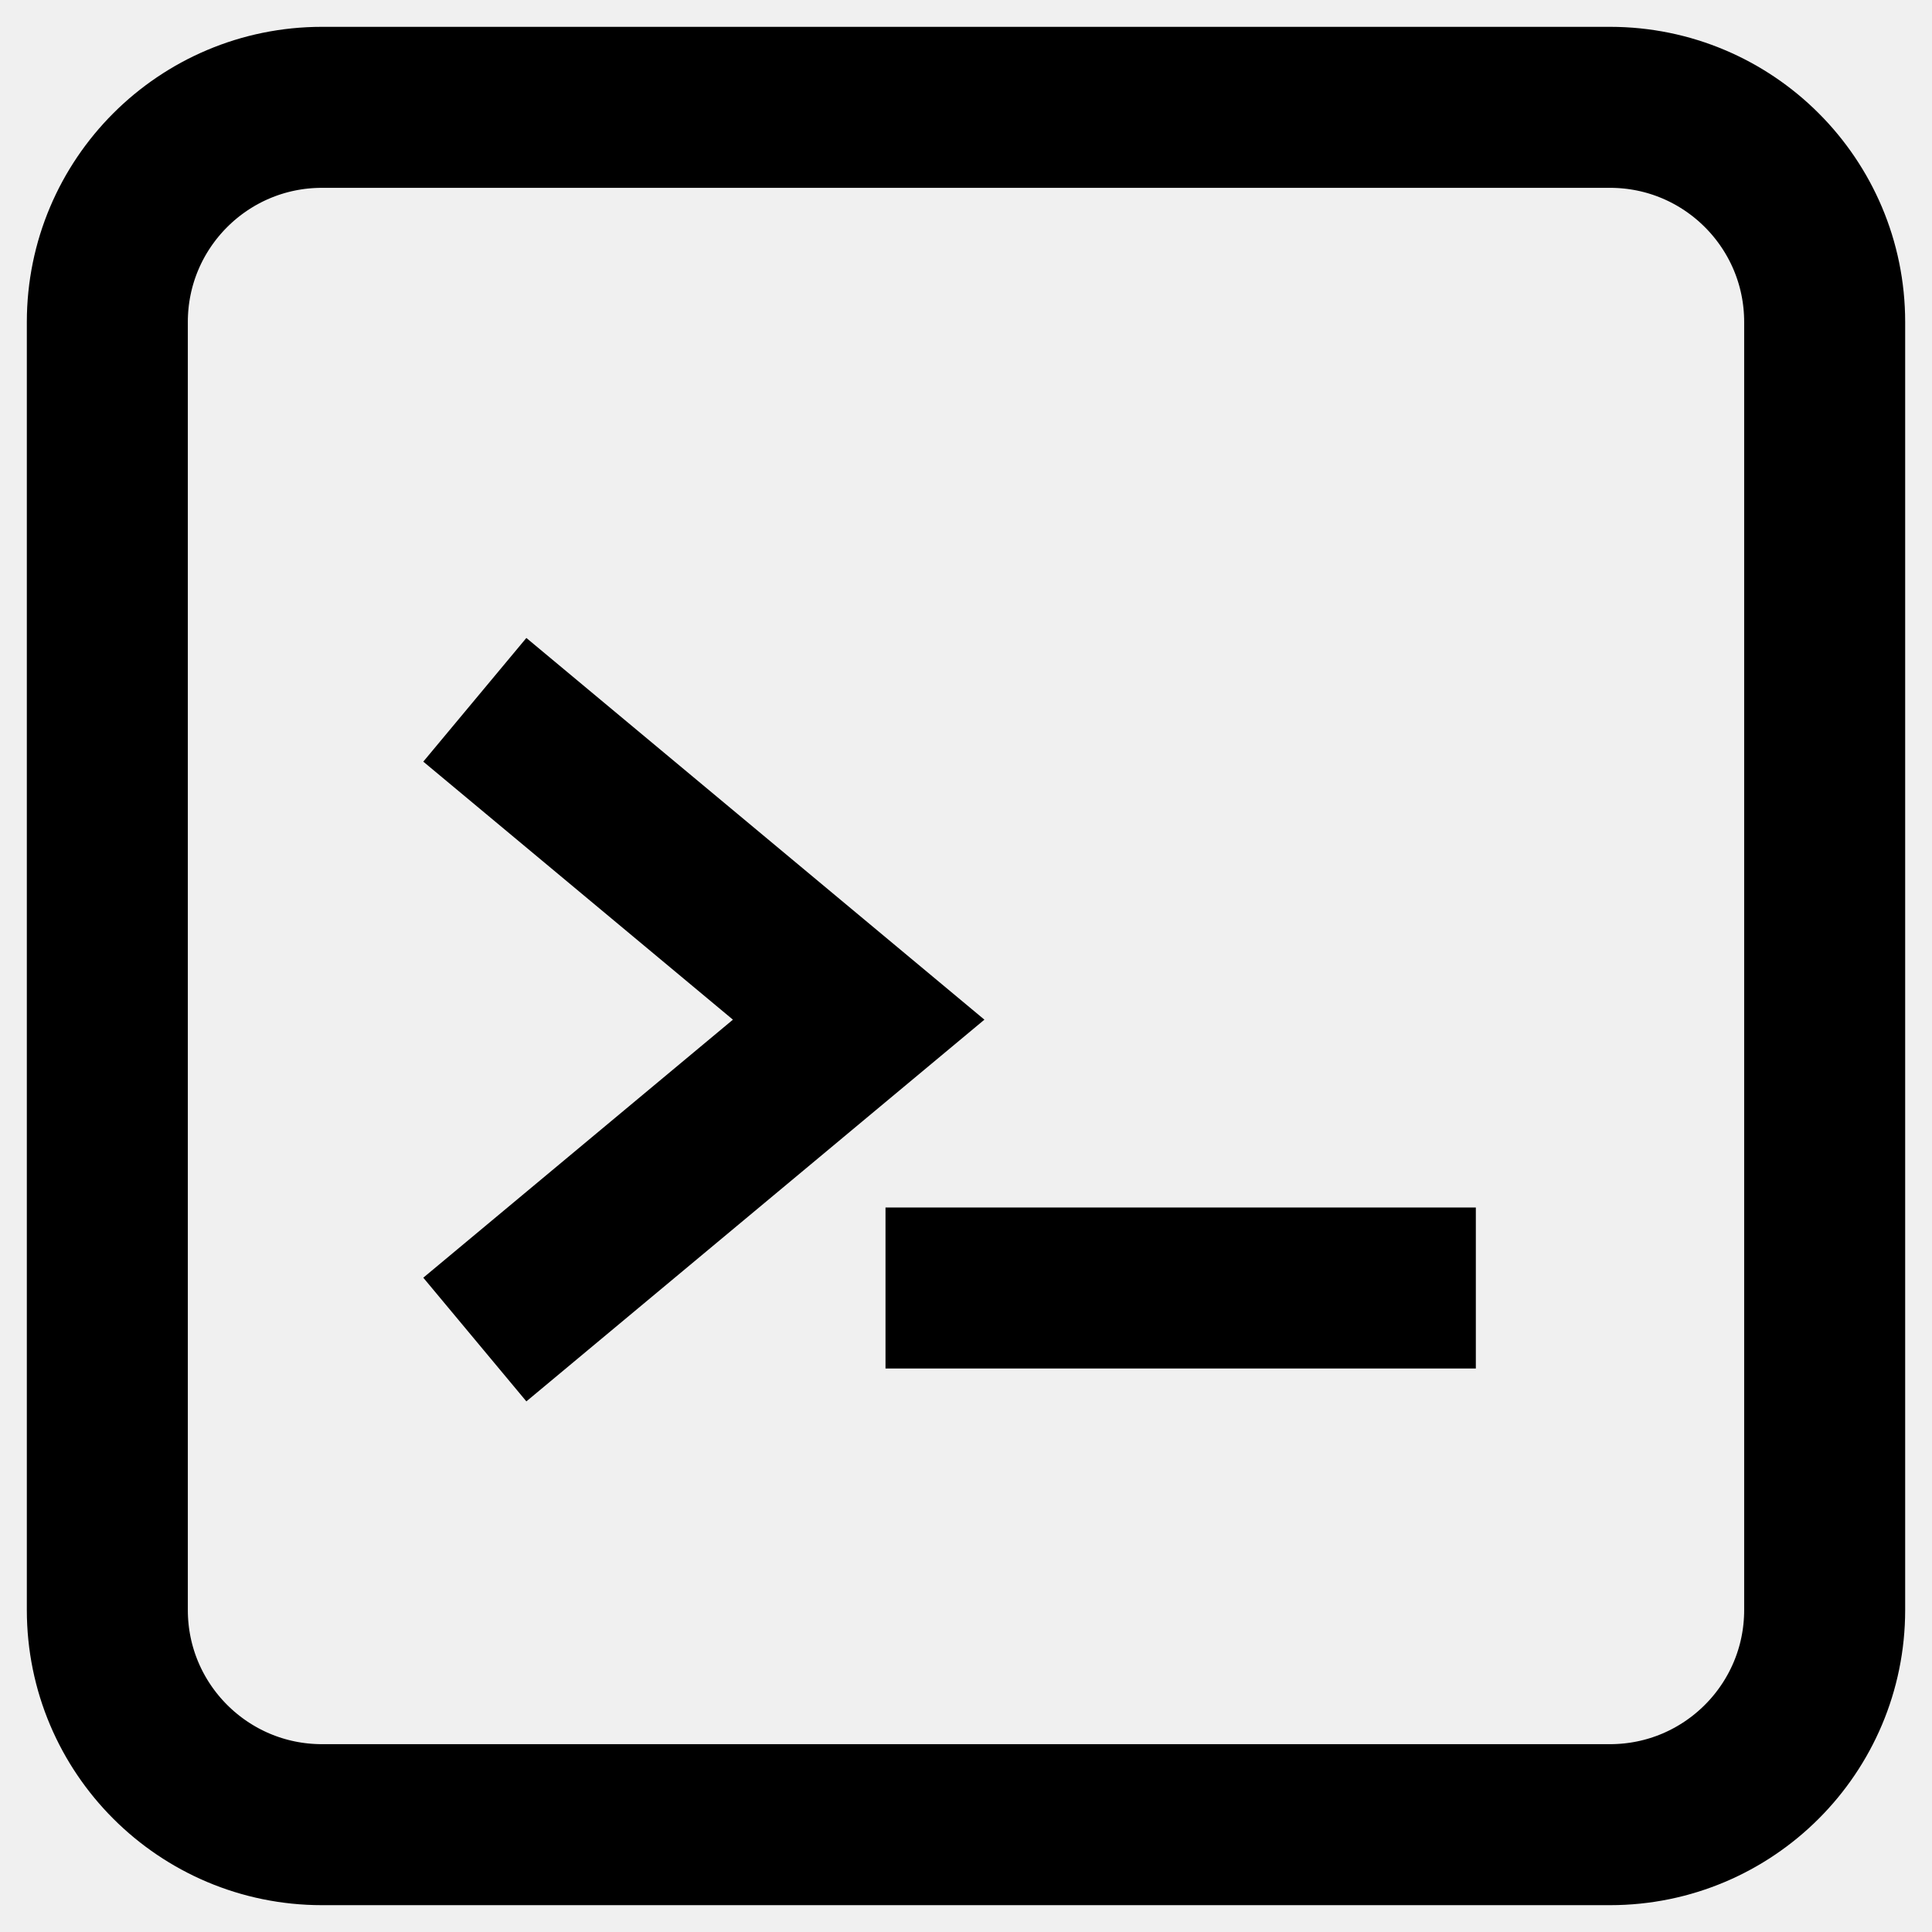
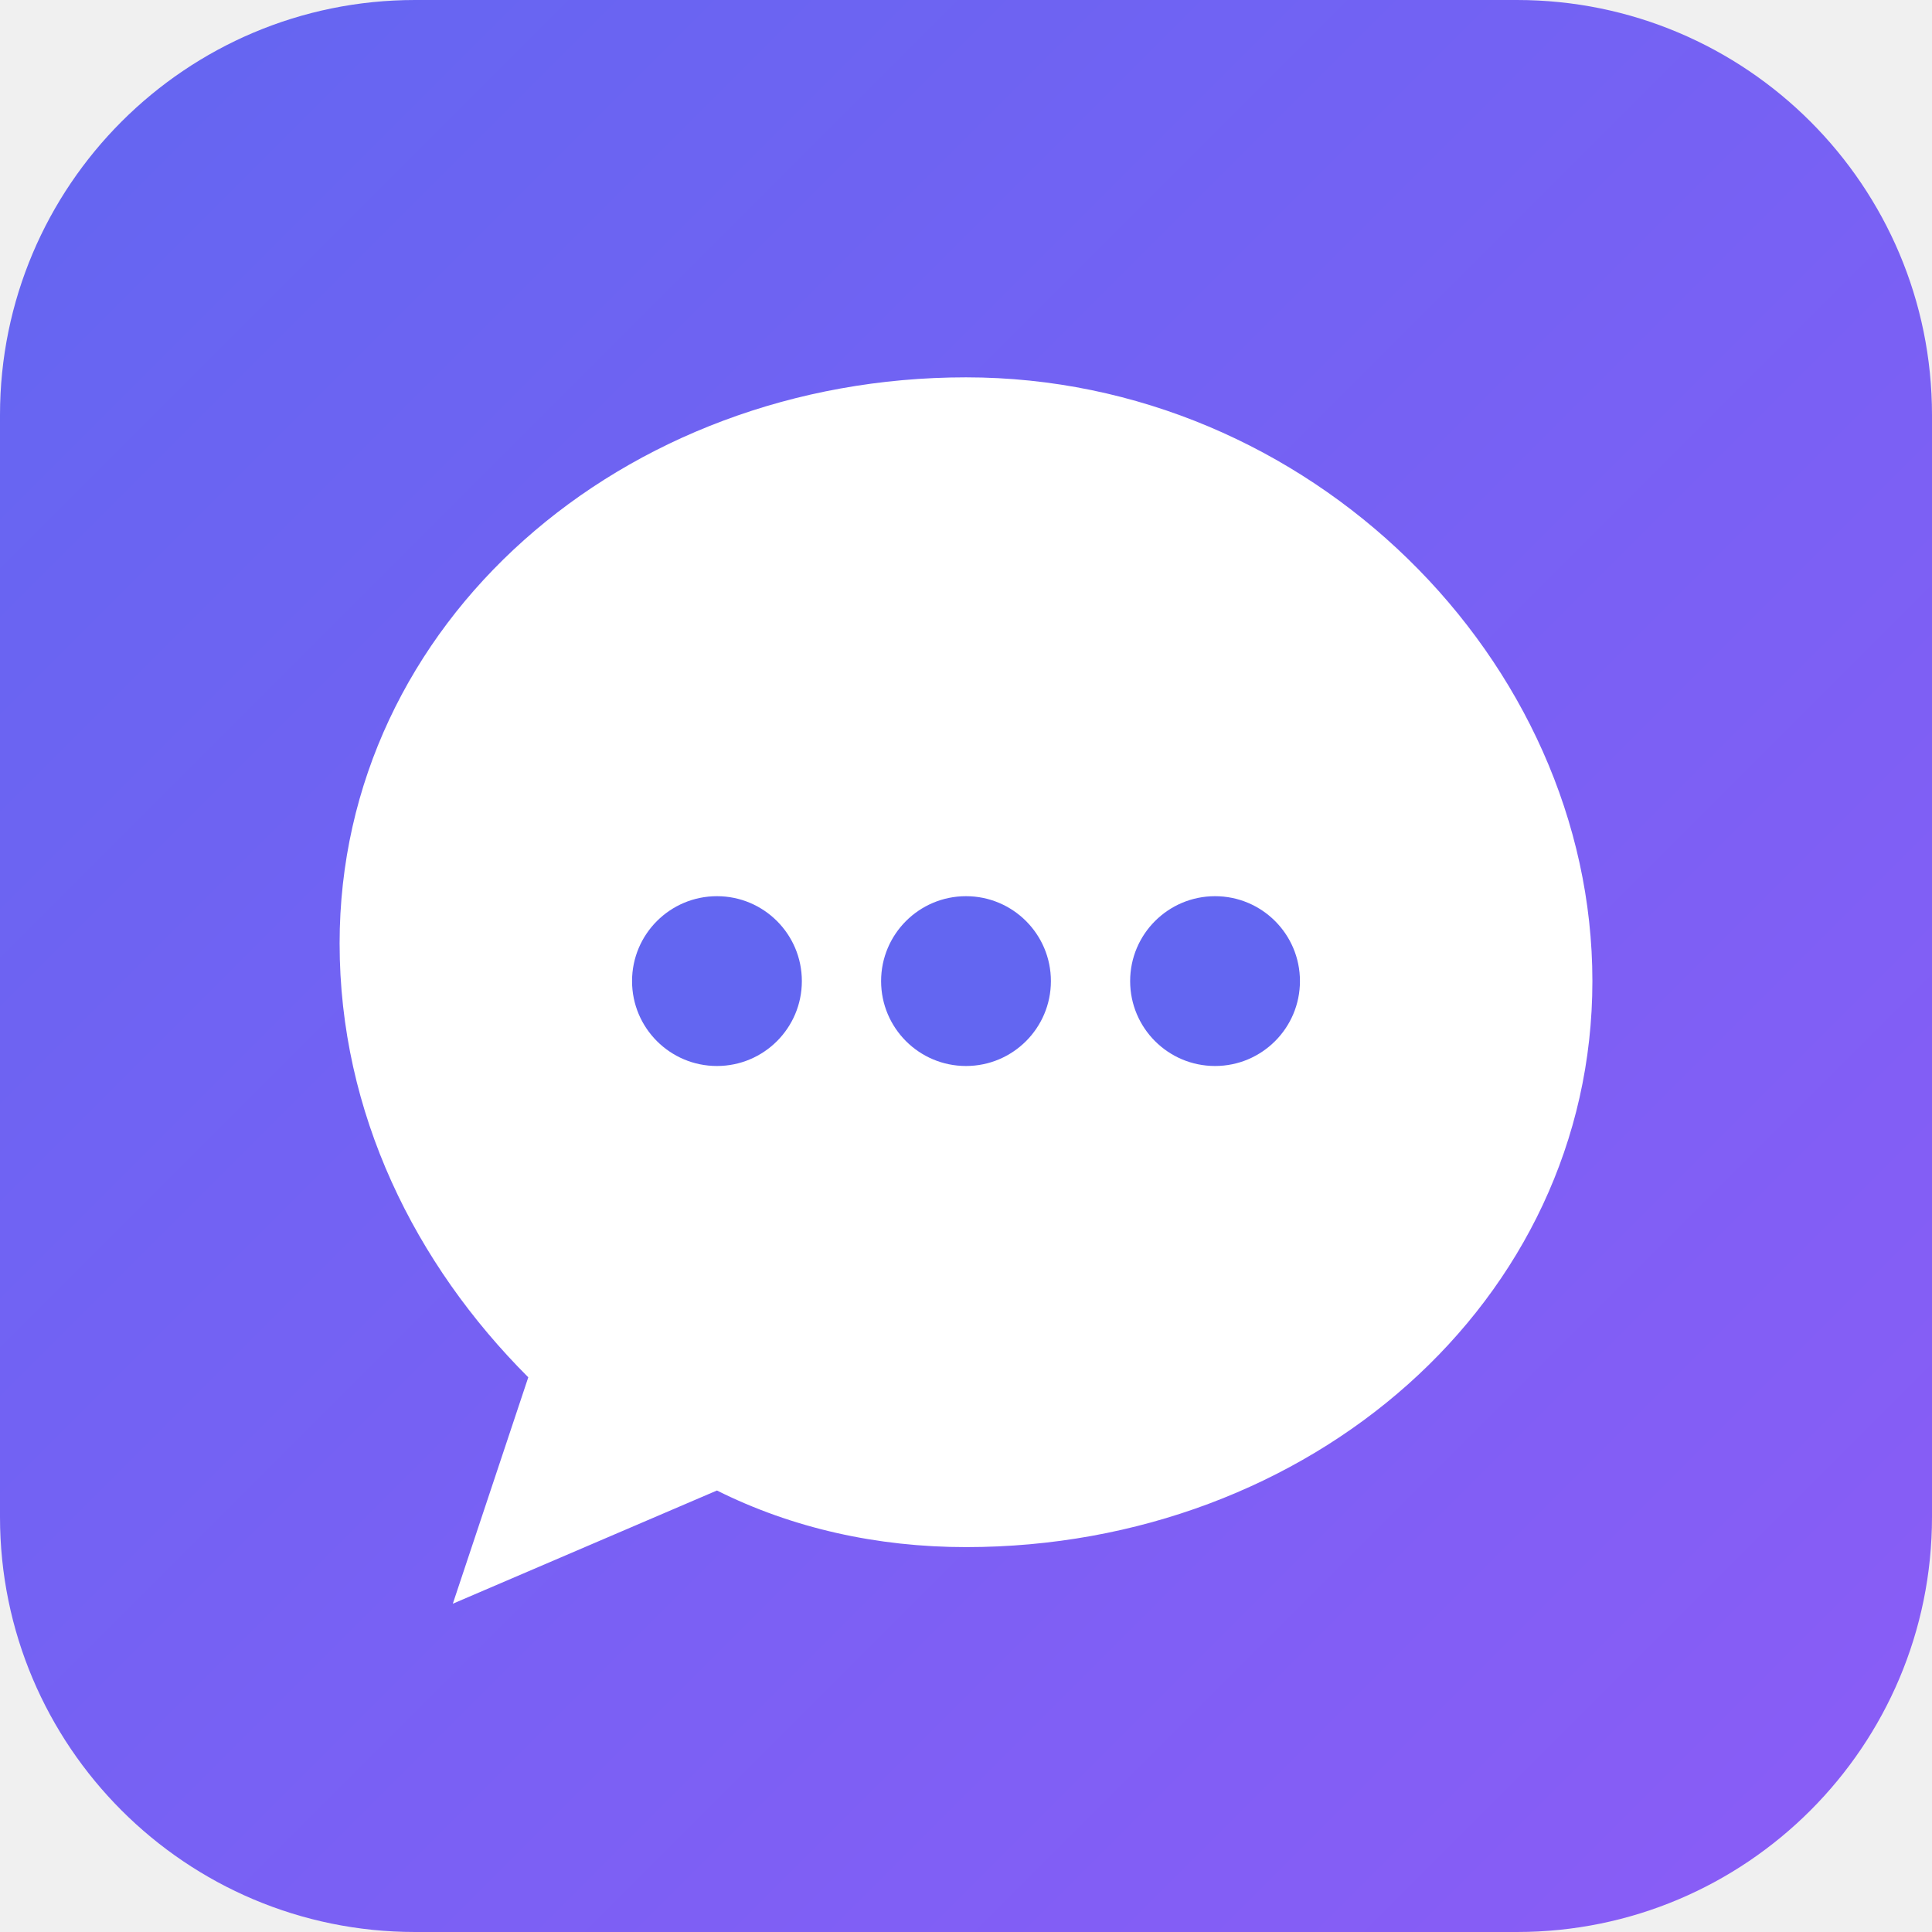
- <svg xmlns="http://www.w3.org/2000/svg" width="18" height="18" viewBox="0 0 18 18">
-   <rect x="1" y="1" width="16" height="16" rx="2" fill="none" stroke="black" stroke-width="1.5" />
-   <path d="M5 7L8 9.5L5 12" stroke="black" stroke-width="1.5" stroke-linecap="square" fill="none" />
-   <line x1="9" y1="12" x2="13" y2="12" stroke="black" stroke-width="1.5" stroke-linecap="square" />
+ <svg xmlns="http://www.w3.org/2000/svg" width="1024" height="1024" viewBox="0 0 1024 1024" fill="none">
+   <defs>
+     <linearGradient id="bg" x1="0%" y1="0%" x2="100%" y2="100%">
+       <stop offset="0%" style="stop-color:#6366f1" />
+       <stop offset="100%" style="stop-color:#8b5cf6" />
+     </linearGradient>
+   </defs>
+   <rect width="1024" height="1024" rx="220" fill="url(#bg)" />
+   <path d="M512 200C330 200 180 330 180 500C180 590 220 670 280 730L240 850L380 790C420 810 465 820 512 820C694 820 844 690 844 520C844 350 694 200 512 200Z" fill="white" />
+   <circle cx="380" cy="520" r="45" fill="#6366f1" />
+   <circle cx="512" cy="520" r="45" fill="#6366f1" />
+   <circle cx="644" cy="520" r="45" fill="#6366f1" />
</svg>
